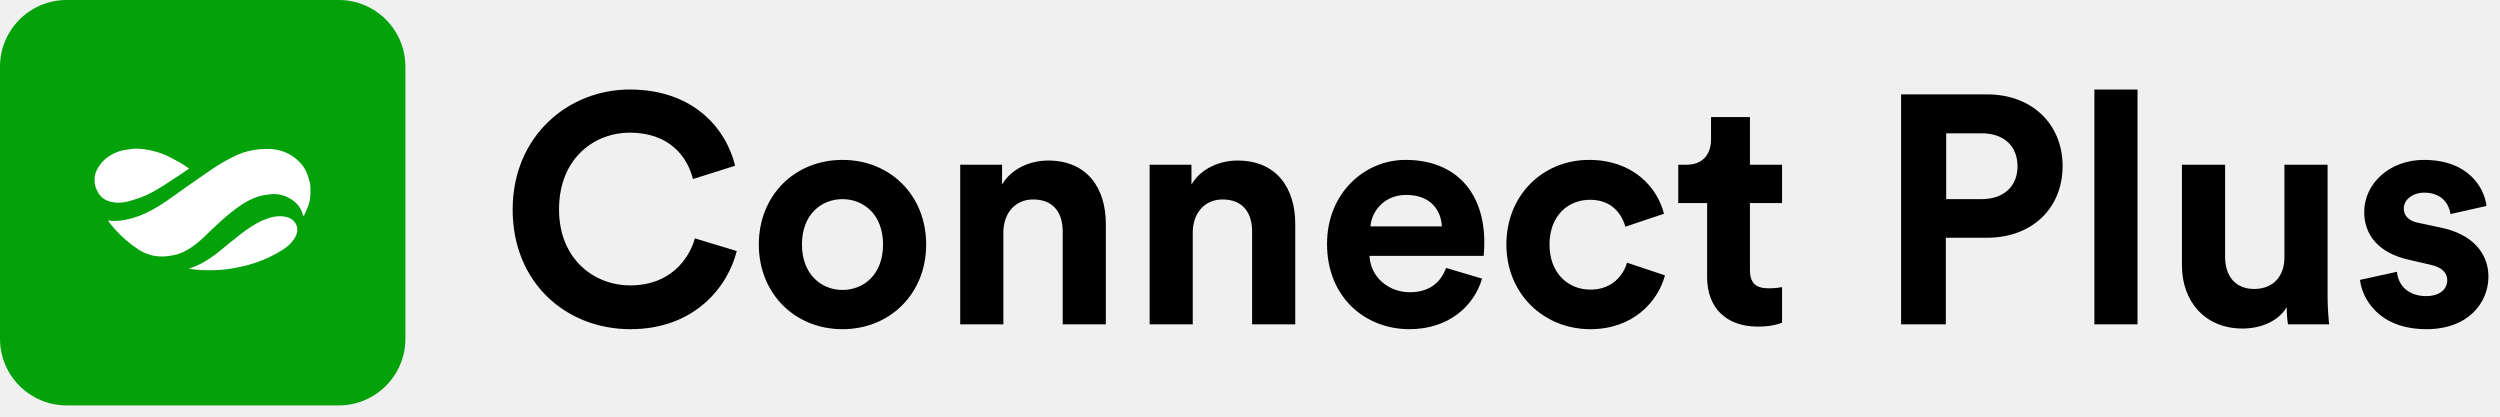
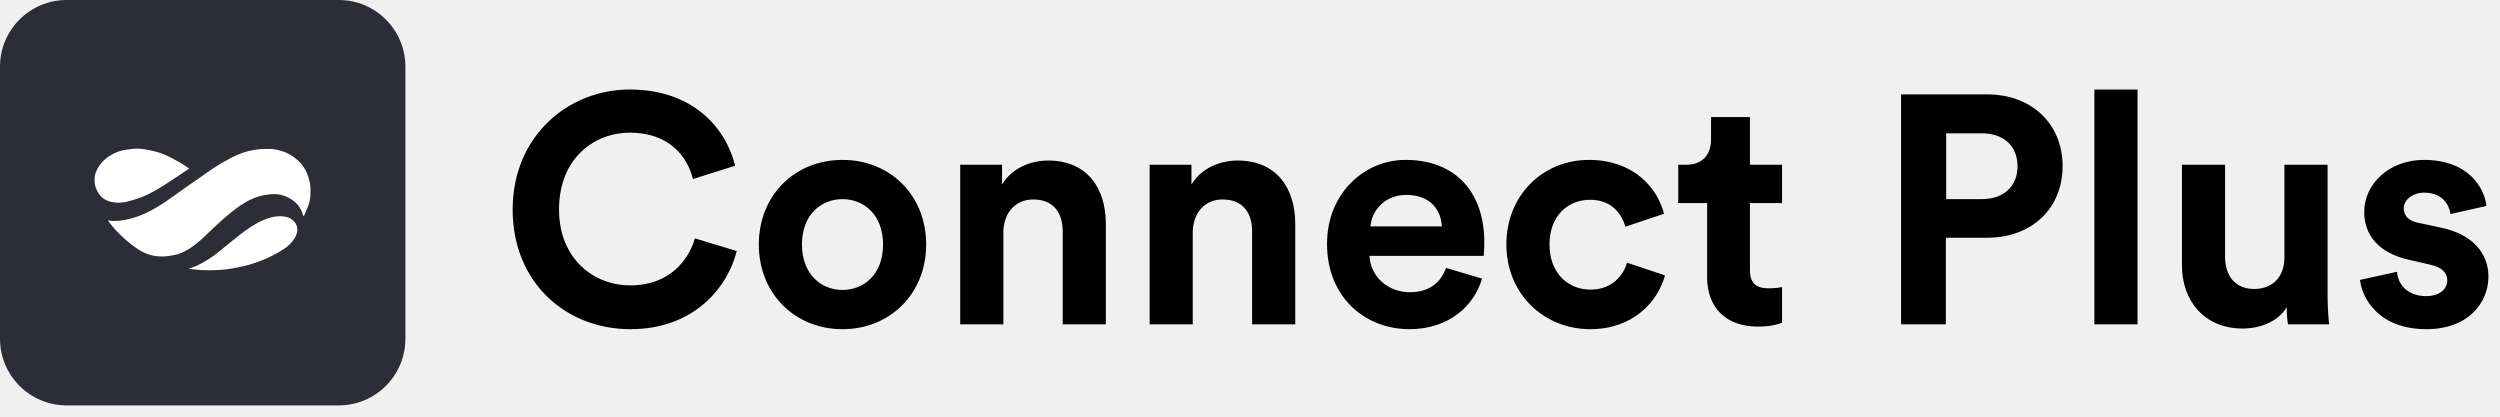
<svg xmlns="http://www.w3.org/2000/svg" xmlns:xlink="http://www.w3.org/1999/xlink" width="150px" height="25px" viewBox="0 0 150 25" version="1.1">
  <defs>
    <polygon id="path-1" points="0.004 0.01 12.155 0.01 12.155 6.482 0.004 6.482" />
  </defs>
  <g id="Connectplus_dashboard" stroke="none" stroke-width="1" fill="none" fill-rule="evenodd">
    <g id="Connectplus_logo">
-       <rect id="Rectangle" fill="#03A10A" x="0" y="0" width="24.324" height="24.324" rx="4" />
+       <rect id="Rectangle" fill="rgba(24, 24, 36, 0.9)" x="0" y="0" width="24.324" height="24.324" rx="4" />
      <g id="Group-11" transform="translate(5.675676, 8.918919)">
        <g id="Group-3" transform="translate(0.810811, 0)">
          <mask id="mask-2" fill="white">
            <use xlink:href="#path-1" />
          </mask>
          <g id="Clip-2" />
          <path d="M0.004,4.301 C0.359,4.377 0.68,4.331 1.001,4.274 C1.839,4.125 2.577,3.751 3.272,3.298 C3.792,2.958 4.289,2.583 4.798,2.226 C5.186,1.954 5.579,1.687 5.967,1.414 C6.406,1.104 6.863,0.823 7.341,0.573 C7.683,0.395 8.036,0.241 8.412,0.147 C8.66,0.086 8.917,0.048 9.173,0.027 C9.405,0.007 9.643,0.001 9.873,0.028 C10.349,0.085 10.791,0.242 11.175,0.529 C11.492,0.765 11.742,1.054 11.898,1.406 C11.993,1.62 12.062,1.847 12.113,2.075 C12.152,2.249 12.159,2.433 12.153,2.612 C12.143,2.921 12.099,3.227 11.975,3.517 C11.906,3.679 11.837,3.84 11.767,4.002 C11.76,4.017 11.745,4.028 11.733,4.041 C11.72,4.025 11.698,4.011 11.694,3.993 C11.574,3.514 11.269,3.174 10.828,2.944 C10.484,2.764 10.111,2.696 9.723,2.739 C9.49,2.765 9.252,2.797 9.03,2.867 C8.64,2.99 8.279,3.178 7.943,3.408 C7.163,3.943 6.492,4.593 5.817,5.24 C5.458,5.584 5.083,5.91 4.631,6.139 C4.409,6.252 4.181,6.353 3.929,6.391 C3.7,6.426 3.47,6.486 3.241,6.482 C2.71,6.473 2.223,6.319 1.78,6.025 C1.28,5.692 0.838,5.303 0.437,4.868 C0.294,4.713 0.167,4.543 0.035,4.378 C0.021,4.362 0.018,4.338 0.004,4.301" id="Fill-1" fill="#FFFFFF" mask="url(#mask-2)" />
        </g>
        <path d="M5.676,1.194 C5.481,1.326 5.306,1.447 5.128,1.564 C4.7,1.844 4.279,2.134 3.837,2.398 C3.401,2.658 2.945,2.893 2.44,3.041 C2.227,3.103 2.014,3.178 1.795,3.211 C1.591,3.242 1.382,3.257 1.167,3.226 C0.858,3.182 0.597,3.078 0.391,2.873 C0.242,2.725 0.154,2.546 0.079,2.359 C0.007,2.178 -0.001,1.995 0,1.808 C0.002,1.557 0.095,1.329 0.227,1.112 C0.443,0.758 0.754,0.487 1.152,0.294 C1.381,0.183 1.621,0.099 1.881,0.066 C2.105,0.038 2.331,-0.006 2.556,0.001 C2.821,0.008 3.089,0.044 3.348,0.1 C3.627,0.161 3.909,0.237 4.168,0.347 C4.492,0.484 4.798,0.657 5.104,0.825 C5.279,0.921 5.439,1.039 5.606,1.147 C5.625,1.159 5.643,1.172 5.676,1.194" id="Fill-4" fill="#FFFFFF" />
        <path d="M5.676,7.198 C5.795,7.154 5.916,7.114 6.033,7.064 C6.587,6.829 7.062,6.506 7.504,6.146 C7.915,5.811 8.321,5.472 8.742,5.147 C9.167,4.819 9.611,4.504 10.131,4.285 C10.552,4.107 10.997,3.991 11.483,4.091 C11.833,4.164 12.102,4.428 12.151,4.726 C12.209,5.08 12.036,5.368 11.803,5.637 C11.54,5.942 11.169,6.148 10.797,6.35 C10.336,6.599 9.843,6.797 9.327,6.95 C9.017,7.043 8.691,7.105 8.369,7.167 C7.726,7.293 7.072,7.315 6.415,7.286 C6.169,7.275 5.924,7.24 5.678,7.216 C5.677,7.21 5.677,7.204 5.676,7.198" id="Fill-6" fill="#FFFFFF" />
      </g>
      <path d="M37.823,19.751 C33.97,19.751 30.759,16.969 30.759,12.571 C30.759,8.173 34.086,5.371 37.784,5.371 C41.598,5.371 43.563,7.706 44.108,9.944 L41.578,10.742 C41.248,9.418 40.177,7.959 37.784,7.959 C35.721,7.959 33.542,9.438 33.542,12.571 C33.542,15.509 35.604,17.124 37.823,17.124 C40.177,17.124 41.325,15.587 41.695,14.303 L44.205,15.062 C43.68,17.183 41.695,19.751 37.823,19.751 Z M50.549,17.397 C51.814,17.397 52.982,16.482 52.982,14.672 C52.982,12.863 51.814,11.948 50.549,11.948 C49.284,11.948 48.117,12.863 48.117,14.672 C48.117,16.463 49.284,17.397 50.549,17.397 Z M50.549,9.594 C53.41,9.594 55.57,11.715 55.57,14.672 C55.57,17.611 53.41,19.751 50.549,19.751 C47.689,19.751 45.529,17.611 45.529,14.672 C45.529,11.715 47.689,9.594 50.549,9.594 Z M60.201,13.952 L60.201,19.459 L57.613,19.459 L57.613,9.885 L60.123,9.885 L60.123,11.072 C60.707,10.08 61.855,9.632 62.886,9.632 C65.261,9.632 66.35,11.325 66.35,13.427 L66.35,19.459 L63.762,19.459 L63.762,13.875 C63.762,12.804 63.237,11.968 61.991,11.968 C60.863,11.968 60.201,12.843 60.201,13.952 Z M71.565,13.952 L71.565,19.459 L68.977,19.459 L68.977,9.885 L71.488,9.885 L71.488,11.072 C72.071,10.08 73.219,9.632 74.251,9.632 C76.625,9.632 77.715,11.325 77.715,13.427 L77.715,19.459 L75.126,19.459 L75.126,13.875 C75.126,12.804 74.601,11.968 73.356,11.968 C72.227,11.968 71.565,12.843 71.565,13.952 Z M82.229,13.583 L86.51,13.583 C86.471,12.629 85.849,11.695 84.37,11.695 C83.027,11.695 82.288,12.707 82.229,13.583 Z M86.763,16.074 L88.923,16.716 C88.437,18.37 86.919,19.751 84.564,19.751 C81.937,19.751 79.622,17.864 79.622,14.634 C79.622,11.578 81.879,9.594 84.331,9.594 C87.289,9.594 89.059,11.481 89.059,14.556 C89.059,14.925 89.021,15.315 89.021,15.354 L82.171,15.354 C82.229,16.618 83.299,17.533 84.584,17.533 C85.79,17.533 86.452,16.93 86.763,16.074 Z M95.403,11.987 C94.08,11.987 92.971,12.941 92.971,14.672 C92.971,16.404 94.099,17.377 95.423,17.377 C96.746,17.377 97.408,16.502 97.622,15.762 L99.898,16.521 C99.47,18.117 97.972,19.751 95.423,19.751 C92.601,19.751 90.383,17.611 90.383,14.672 C90.383,11.715 92.562,9.594 95.345,9.594 C97.952,9.594 99.431,11.209 99.84,12.824 L97.524,13.602 C97.291,12.804 96.688,11.987 95.403,11.987 Z M104.997,7.025 L104.997,9.885 L106.923,9.885 L106.923,12.182 L104.997,12.182 L104.997,16.19 C104.997,17.027 105.386,17.299 106.125,17.299 C106.437,17.299 106.787,17.261 106.923,17.222 L106.923,19.362 C106.69,19.459 106.223,19.596 105.464,19.596 C103.596,19.596 102.428,18.486 102.428,16.638 L102.428,12.182 L100.696,12.182 L100.696,9.885 L101.183,9.885 C102.195,9.885 102.662,9.224 102.662,8.368 L102.662,7.025 L104.997,7.025 Z M116.77,11.948 L118.891,11.948 C120.234,11.948 121.051,11.17 121.051,9.983 C121.051,8.757 120.234,7.998 118.891,7.998 L116.77,7.998 L116.77,11.948 Z M119.222,14.264 L116.75,14.264 L116.75,19.459 L114.065,19.459 L114.065,5.663 L119.222,5.663 C121.946,5.663 123.756,7.472 123.756,9.963 C123.756,12.474 121.946,14.264 119.222,14.264 Z M128.251,19.459 L125.663,19.459 L125.663,5.371 L128.251,5.371 L128.251,19.459 Z M137.28,19.459 C137.241,19.265 137.202,18.817 137.202,18.428 C136.677,19.323 135.568,19.712 134.556,19.712 C132.24,19.712 130.917,18.019 130.917,15.937 L130.917,9.885 L133.505,9.885 L133.505,15.412 C133.505,16.482 134.05,17.338 135.256,17.338 C136.404,17.338 137.066,16.56 137.066,15.451 L137.066,9.885 L139.654,9.885 L139.654,17.728 C139.654,18.467 139.712,19.129 139.751,19.459 L137.28,19.459 Z M141.6,16.794 L143.818,16.307 C143.877,17.066 144.441,17.766 145.57,17.766 C146.426,17.766 146.835,17.319 146.835,16.813 C146.835,16.385 146.543,16.035 145.803,15.879 L144.538,15.587 C142.69,15.178 141.853,14.069 141.853,12.726 C141.853,11.014 143.371,9.594 145.434,9.594 C148.158,9.594 149.072,11.325 149.189,12.357 L147.029,12.843 C146.951,12.279 146.543,11.559 145.453,11.559 C144.772,11.559 144.227,11.968 144.227,12.512 C144.227,12.979 144.577,13.271 145.103,13.369 L146.465,13.661 C148.352,14.05 149.306,15.198 149.306,16.599 C149.306,18.156 148.099,19.751 145.589,19.751 C142.709,19.751 141.717,17.883 141.6,16.794 Z" id="ConnectPlus" fill="#000000" fill-rule="nonzero" />
    </g>
  </g>
</svg>
